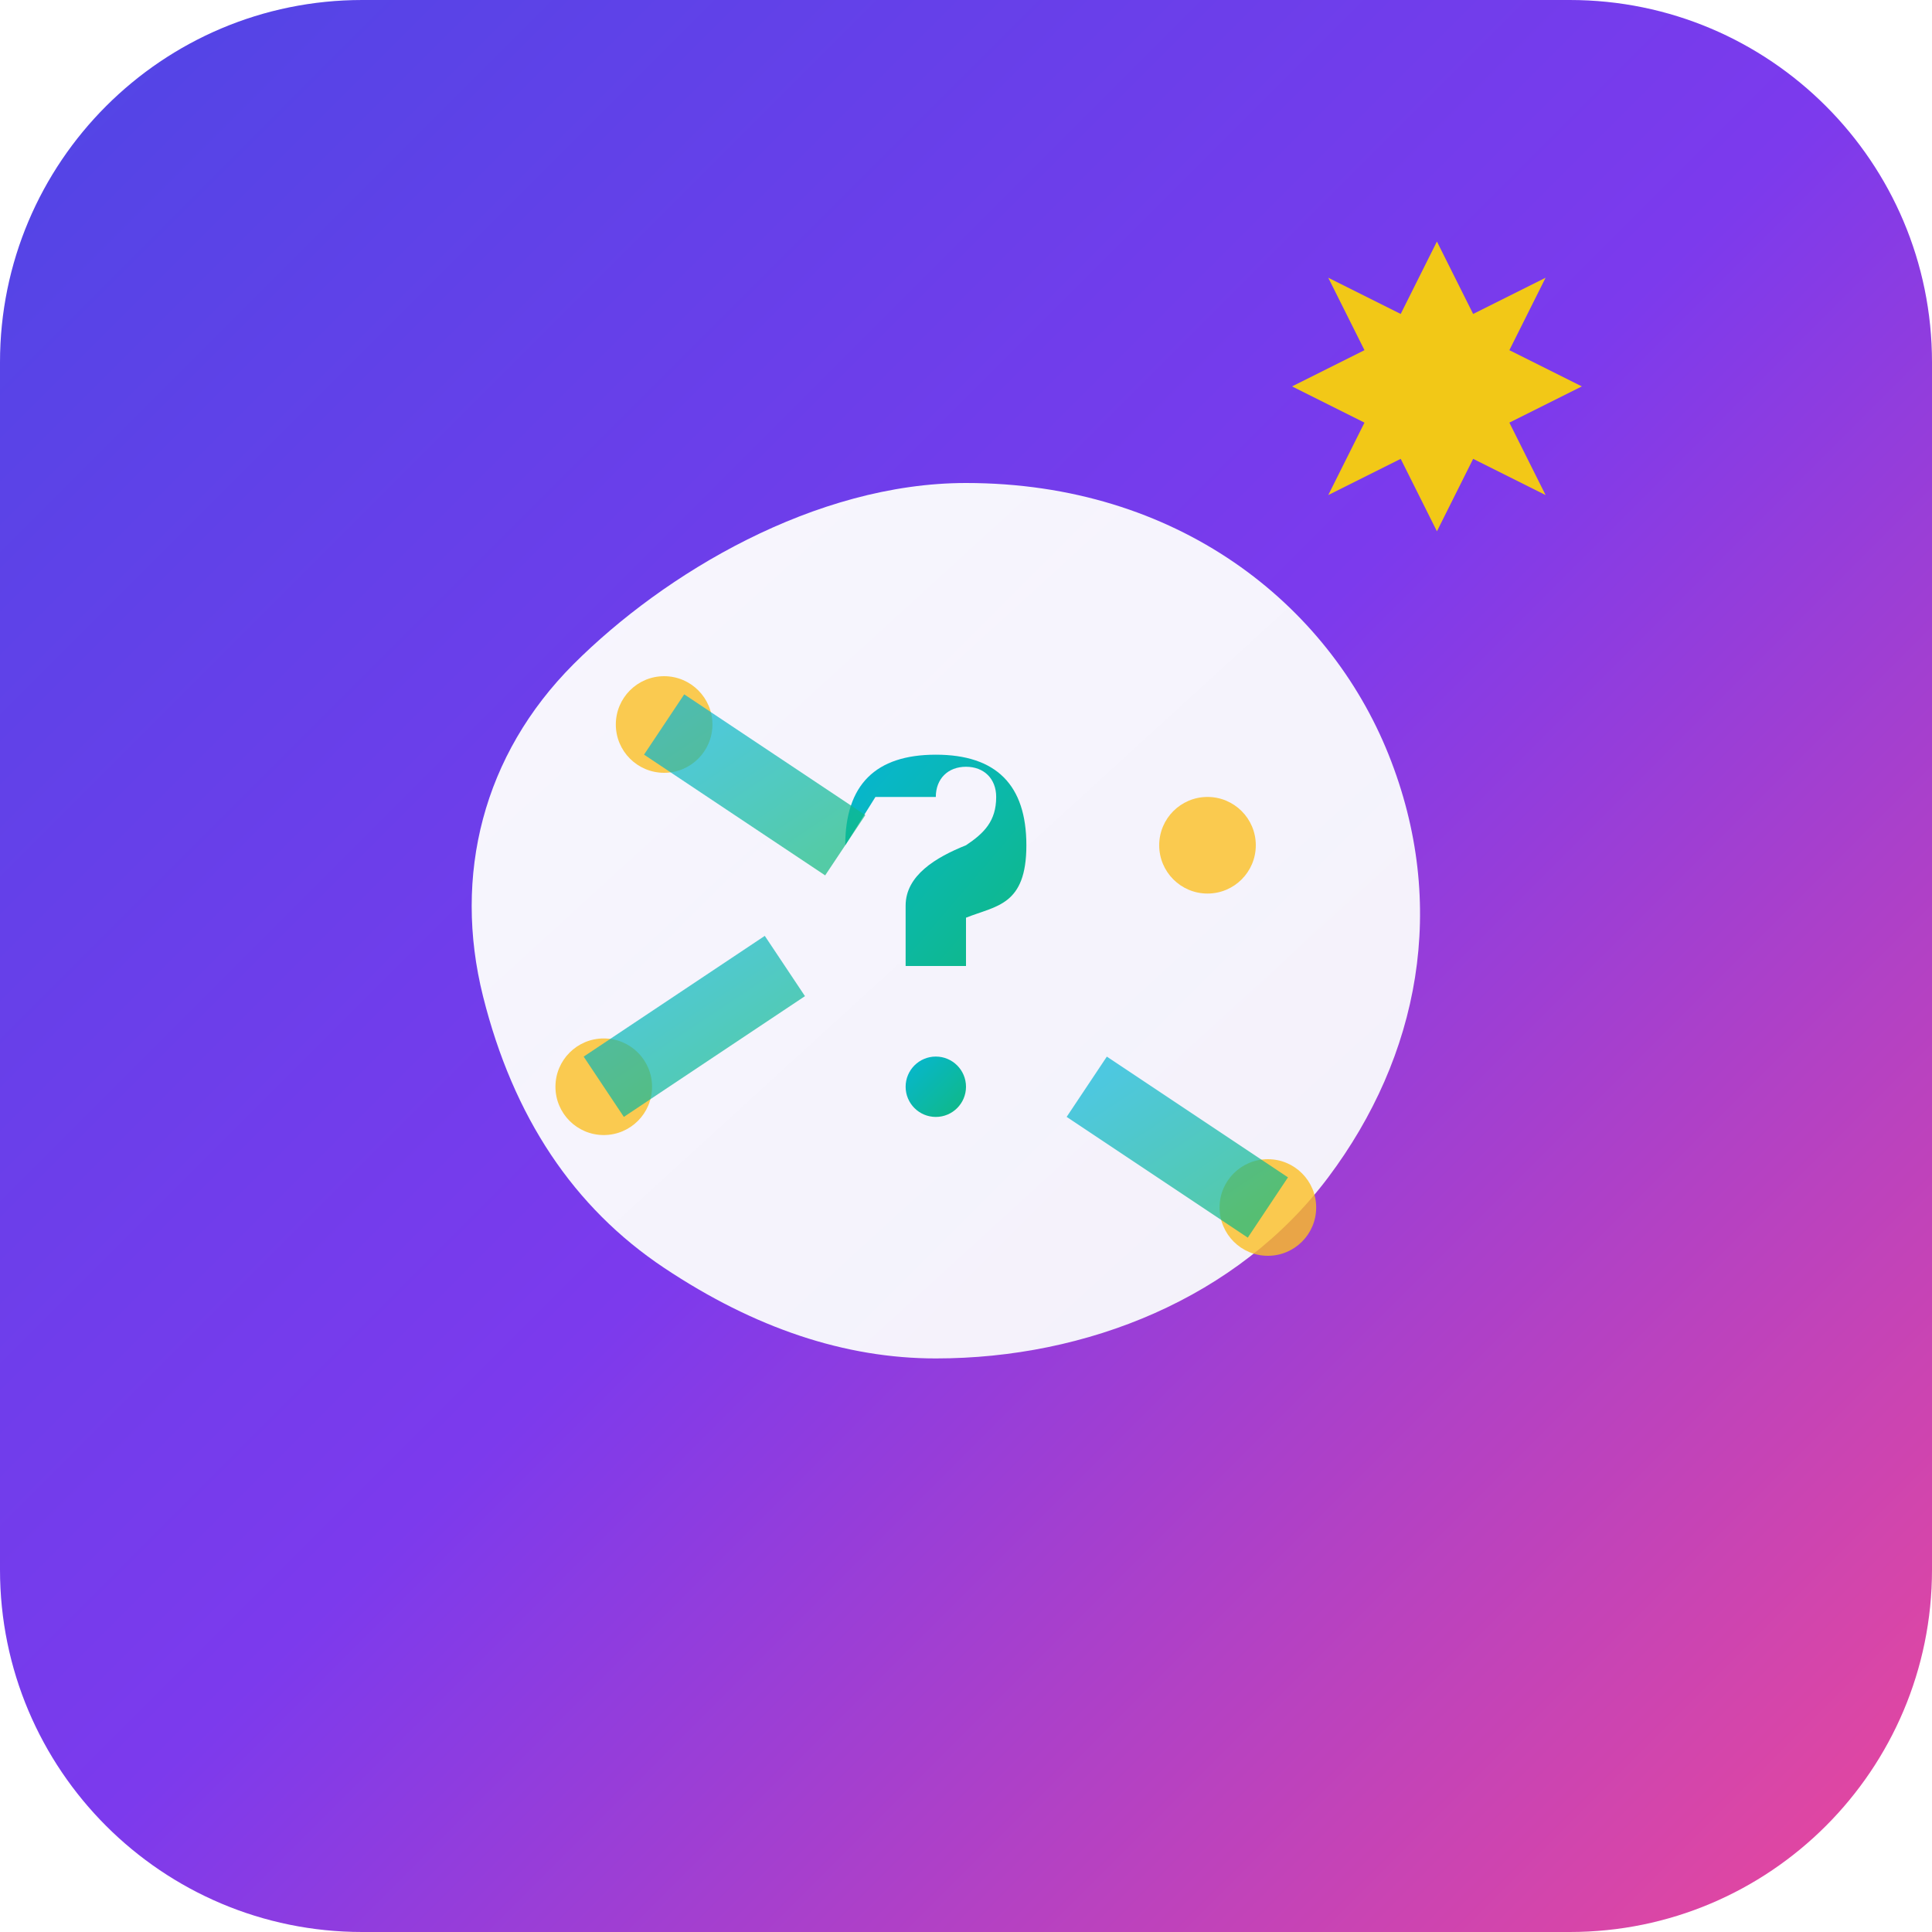
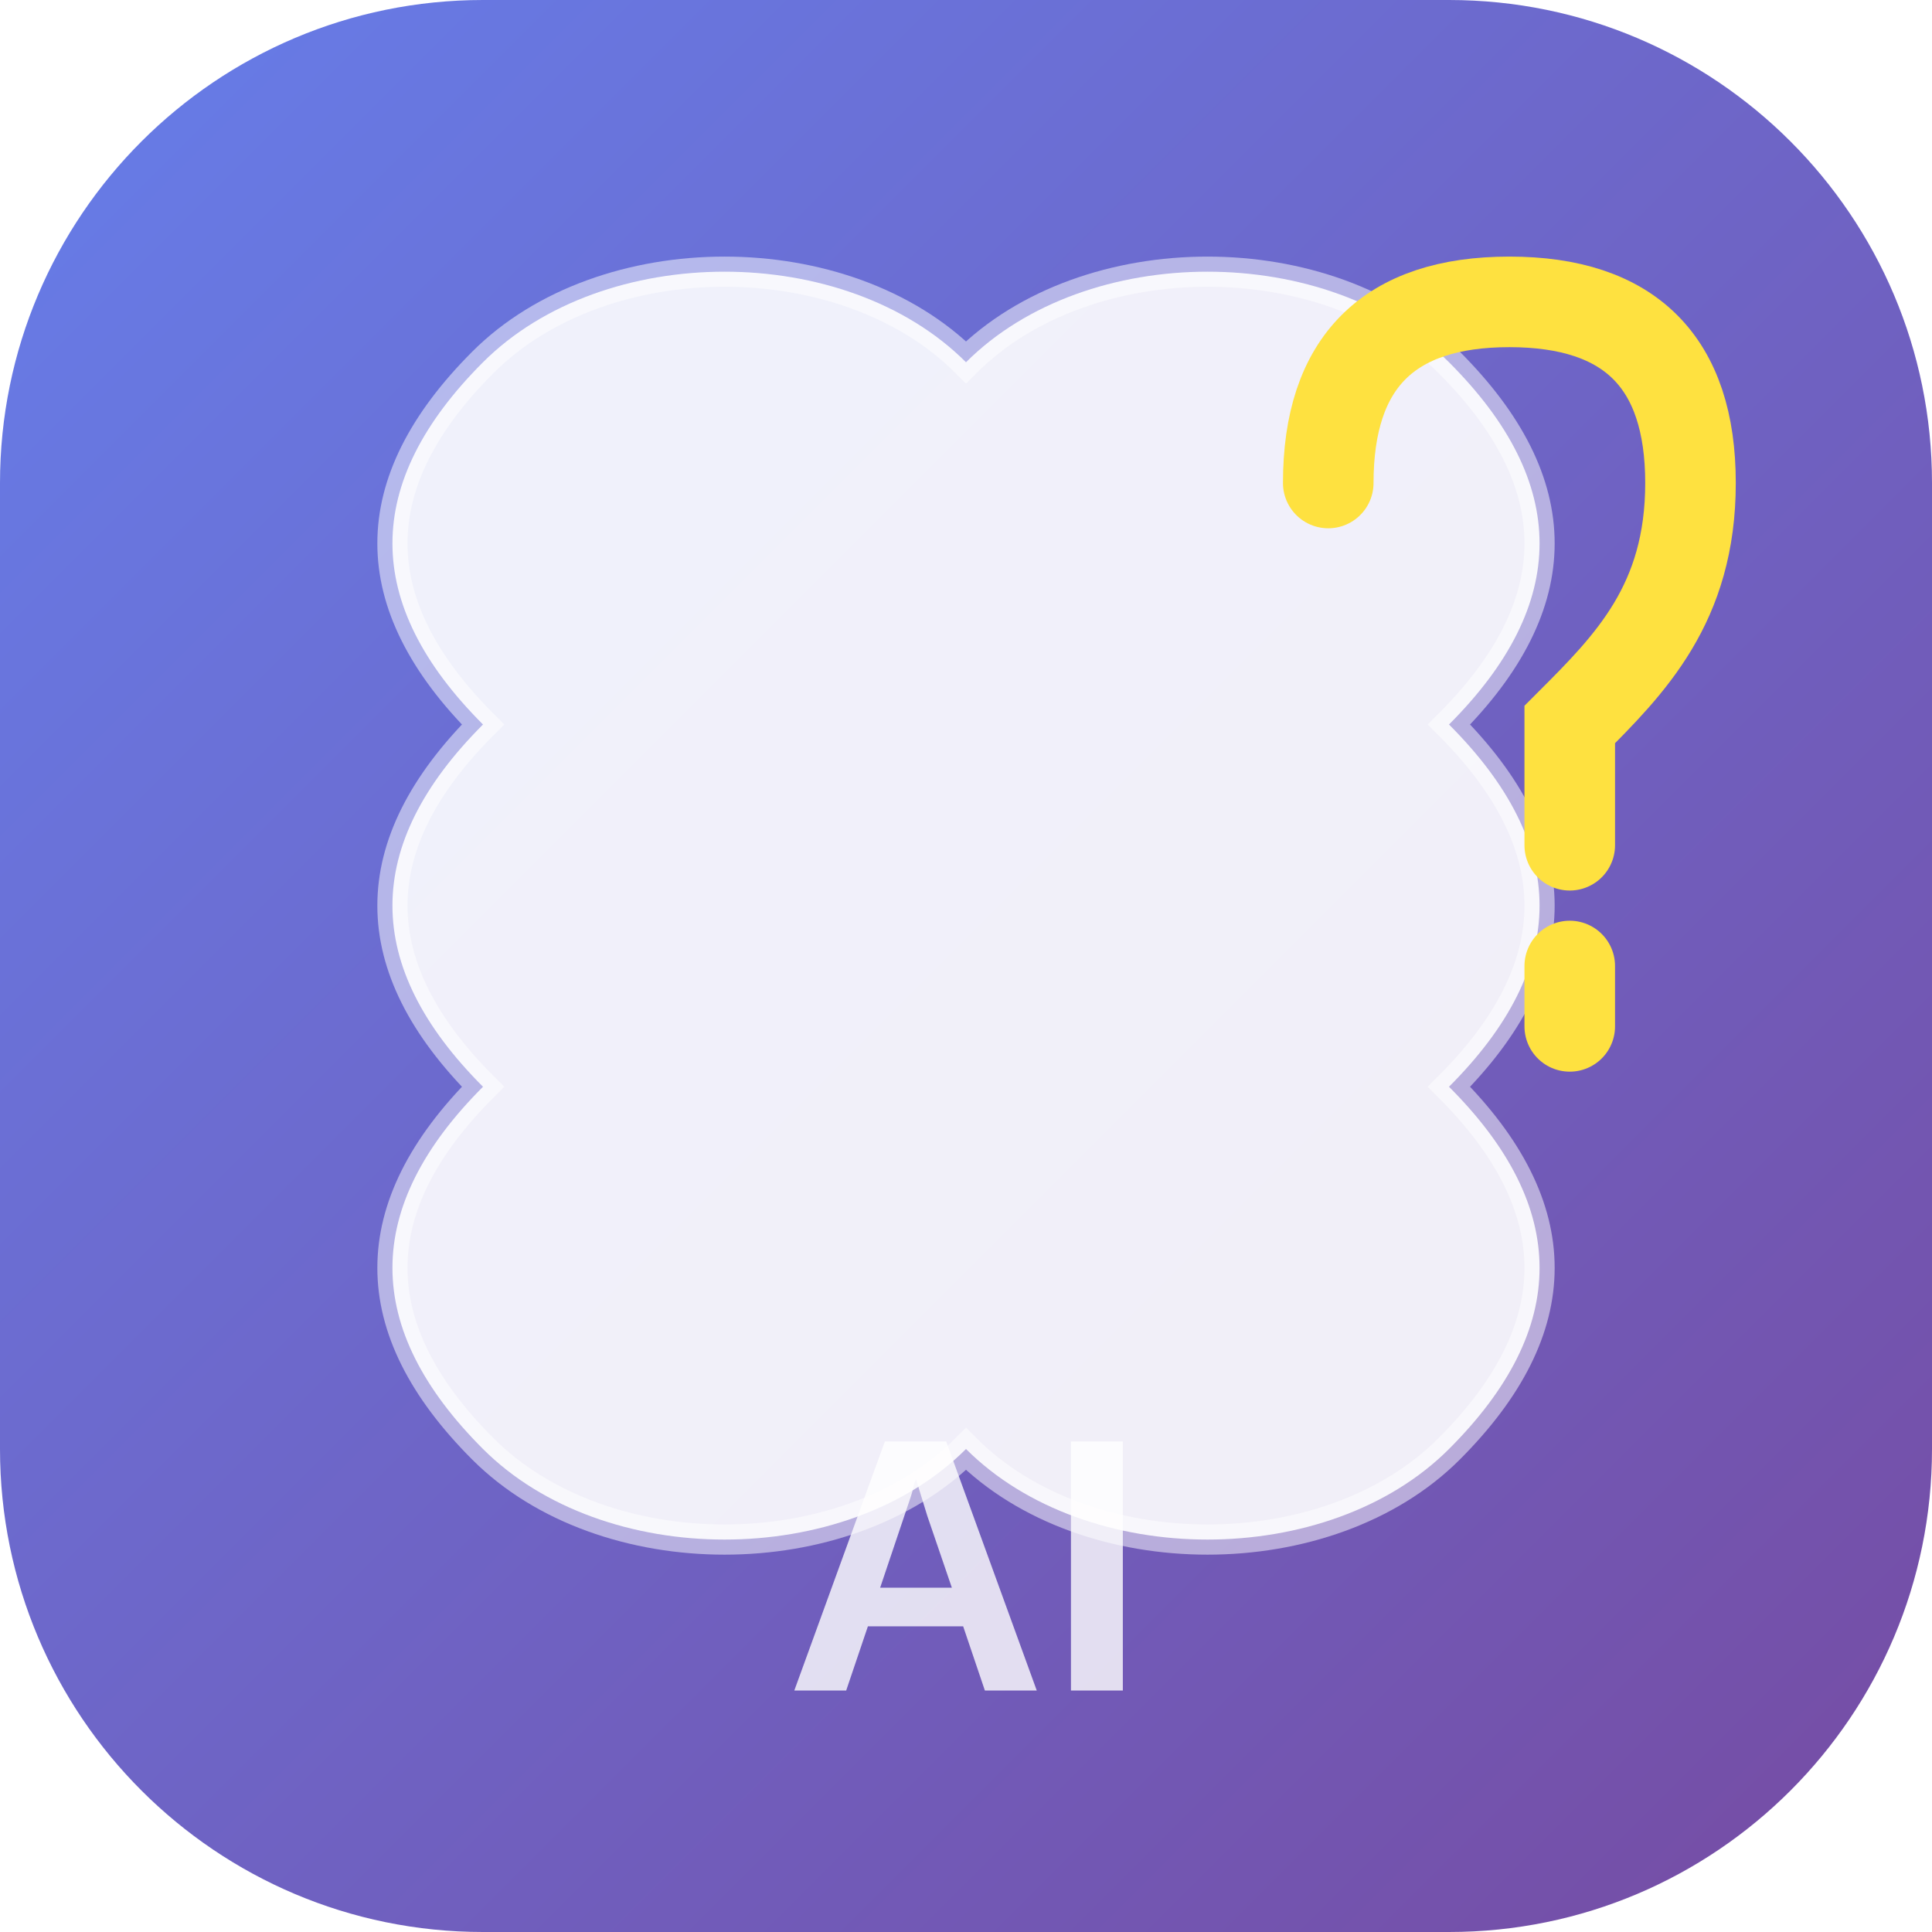
- <svg xmlns="http://www.w3.org/2000/svg" viewBox="0 0 32 32" width="32" height="32">
+ <svg xmlns="http://www.w3.org/2000/svg" width="32" height="32" viewBox="0 0 32 32" fill="none">
  <defs>
-     <linearGradient id="bg" x1="0%" y1="0%" x2="100%" y2="100%">
-       <stop offset="0%" stop-color="#4f46e5" />
-       <stop offset="50%" stop-color="#7c3aed" />
-       <stop offset="100%" stop-color="#ec4899" />
-     </linearGradient>
-     <linearGradient id="brain" x1="0%" y1="0%" x2="100%" y2="100%">
-       <stop offset="0%" stop-color="#ffffff" />
-       <stop offset="100%" stop-color="#f8fafc" />
-     </linearGradient>
-     <linearGradient id="circuit" x1="0%" y1="0%" x2="100%" y2="100%">
-       <stop offset="0%" stop-color="#06b6d4" />
-       <stop offset="100%" stop-color="#10b981" />
+     <linearGradient id="faviconGradient" x1="0%" y1="0%" x2="100%" y2="100%">
+       <stop offset="0%" style="stop-color:#667eea;stop-opacity:1" />
+       <stop offset="100%" style="stop-color:#764ba2;stop-opacity:1" />
    </linearGradient>
  </defs>
-   <rect width="32" height="32" rx="6" fill="url(#bg)" />
-   <g transform="translate(4, 6)">
-     <path d="M12 2c3.5 0 6 2 7 4.5 1 2.5 0.5 5-1 7-1.5 2-4 3-6.5 3-1.5 0-3-0.5-4.5-1.5-1.5-1-2.5-2.5-3-4.5-0.5-2 0-4 1.5-5.5C7 3.5 9.5 2 12 2z" fill="url(#brain)" opacity="0.95" />
-     <g fill="url(#circuit)" stroke="none">
-       <path d="M10 8c0-1 0.5-1.5 1.5-1.5s1.5 0.5 1.5 1.5-0.5 1-1 1.2v0.8h-1v-1c0-0.5 0.5-0.8 1-1 0.3-0.2 0.5-0.4 0.5-0.8 0-0.3-0.2-0.5-0.5-0.5s-0.5 0.2-0.5 0.5h-1z" />
-       <circle cx="11.5" cy="12" r="0.5" />
-     </g>
-     <g fill="#fbbf24" opacity="0.8">
-       <circle cx="7" cy="6" r="0.8" />
-       <circle cx="16" cy="8" r="0.8" />
-       <circle cx="6" cy="12" r="0.8" />
-       <circle cx="17" cy="14" r="0.8" />
-     </g>
-     <g stroke="url(#circuit)" stroke-width="1.2" fill="none" opacity="0.7">
-       <path d="M7 6L10 8" />
-       <path d="M13 8L16 8" />
-       <path d="M6 12L9 10" />
-       <path d="M14 12L17 14" />
-     </g>
-   </g>
-   <g transform="translate(22, 4)" fill="#ffd700" opacity="0.9">
-     <path d="M3 0L4 2L6 1L5 3L7 4L5 5L6 7L4 6L3 8L2 6L0 7L1 5L-1 4L1 3L0 1L2 2L3 0Z" transform="scale(0.6)" />
-   </g>
+   <rect width="32" height="32" rx="8" fill="url(#faviconGradient)" />
+   <path d="M8 12 C6 10, 6 8, 8 6 C10 4, 14 4, 16 6 C18 4, 22 4, 24 6 C26 8, 26 10, 24 12 C26 14, 26 16, 24 18 C26 20, 26 22, 24 24 C22 26, 18 26, 16 24 C14 26, 10 26, 8 24 C6 22, 6 20, 8 18 C6 16, 6 14, 8 12 Z" fill="rgba(255,255,255,0.9)" stroke="rgba(255,255,255,0.5)" stroke-width="0.5" />
+   <path d="M22 8 C22 6, 23 5, 25 5 C27 5, 28 6, 28 8 C28 10, 27 11, 26 12 L26 14 M26 16 L26 17" stroke="#fee140" stroke-width="1.5" stroke-linecap="round" fill="none" />
+   <text x="16" y="28" text-anchor="middle" fill="rgba(255,255,255,0.8)" font-family="Arial, sans-serif" font-size="6" font-weight="bold">AI</text>
</svg>
